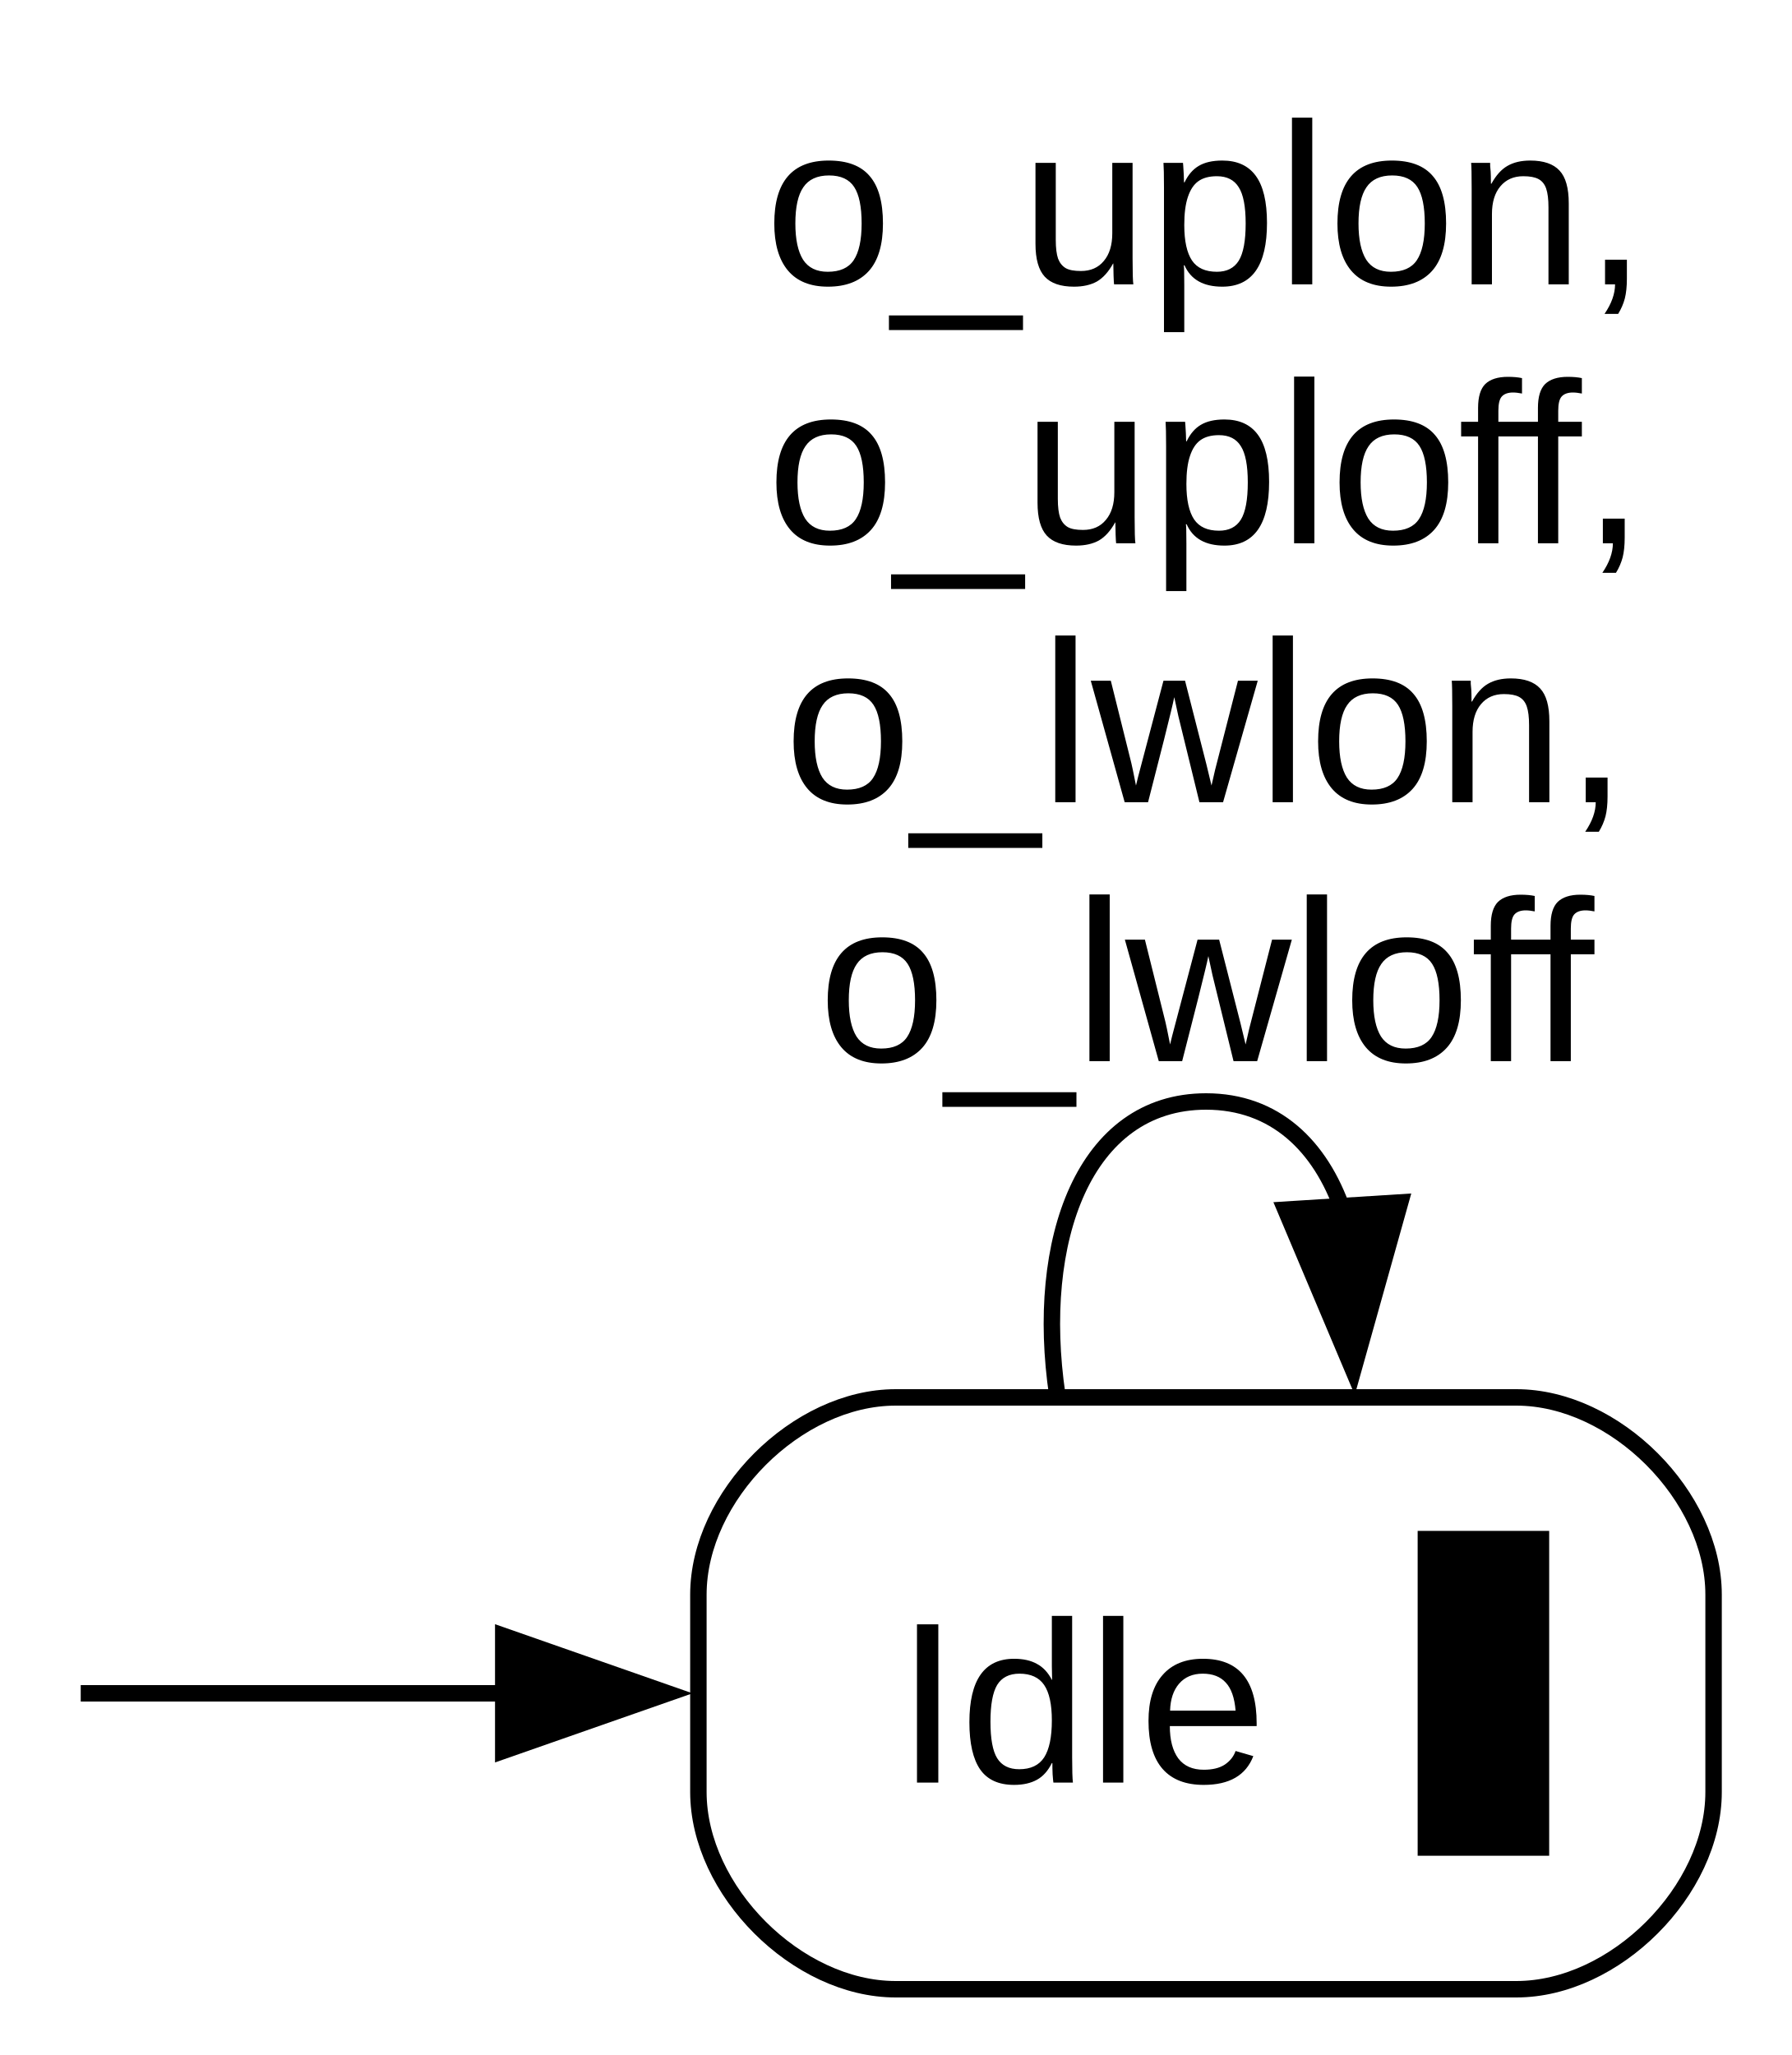
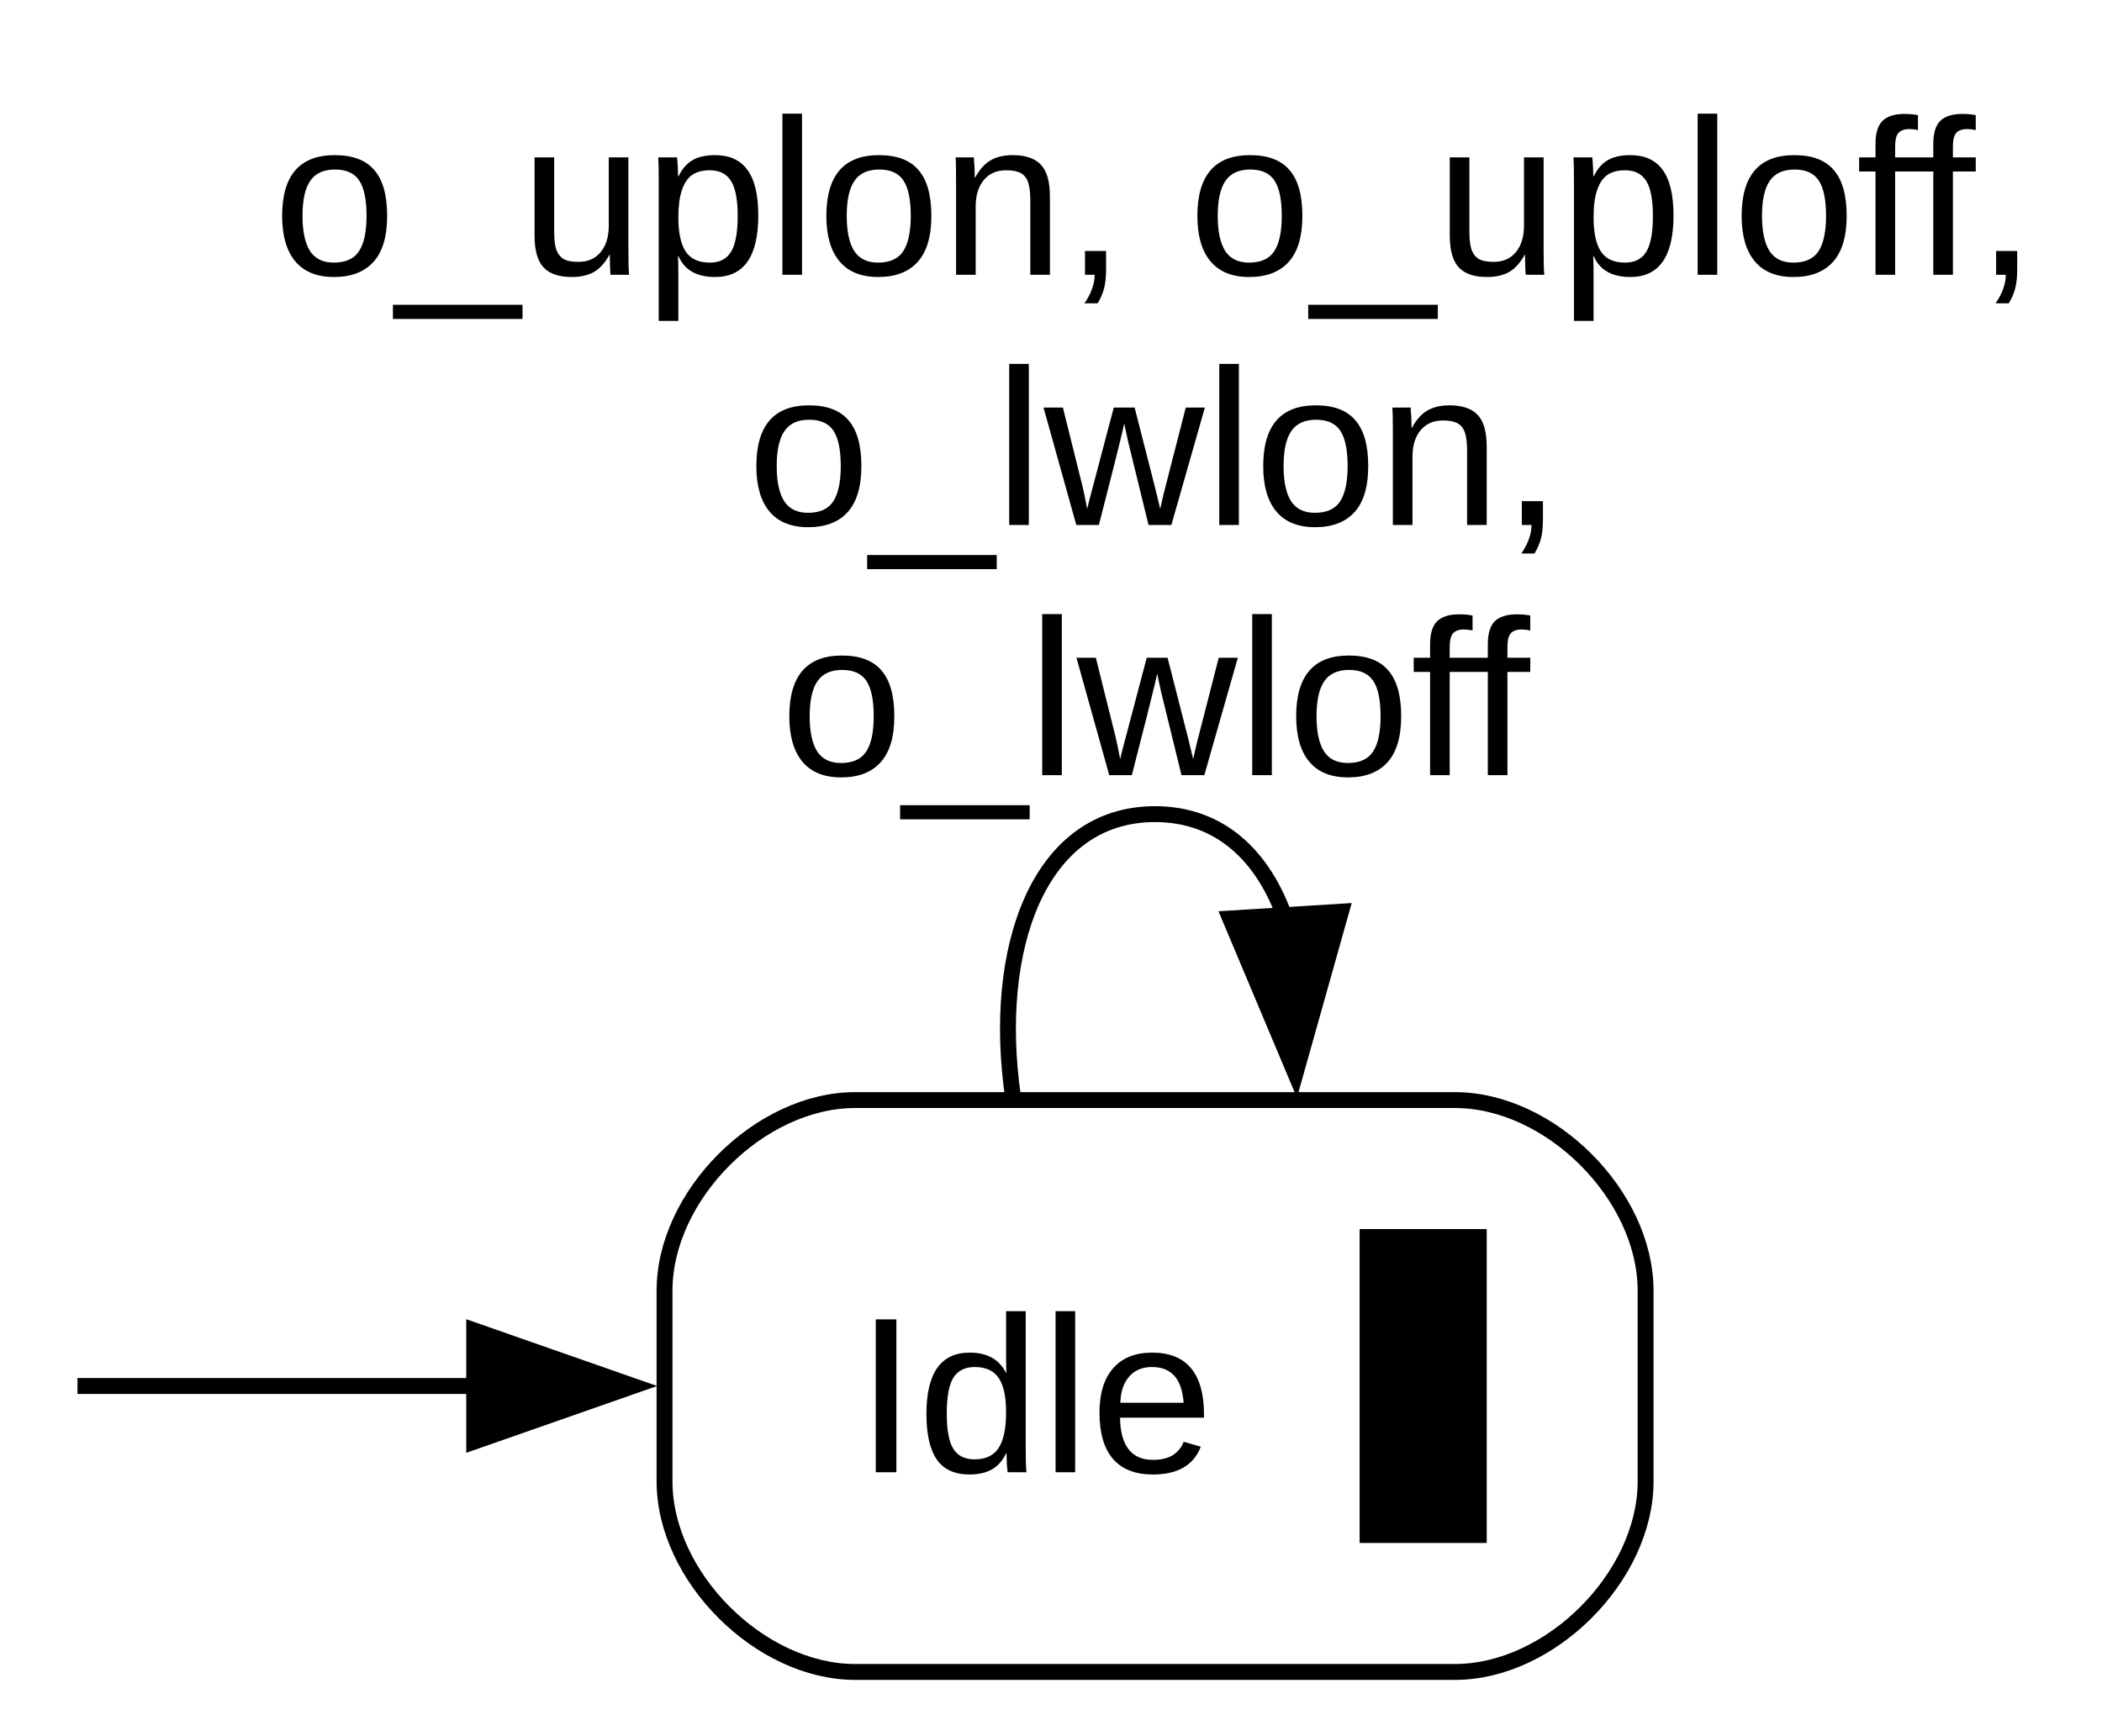
- <svg xmlns="http://www.w3.org/2000/svg" width="109pt" height="125pt" viewBox="0.00 0.00 108.72 125.00">
-   <g id="graph0" class="graph" transform="scale(1 1) rotate(0) translate(4 121)">
+ <svg xmlns="http://www.w3.org/2000/svg" width="132pt" height="109pt" viewBox="0.00 0.00 132.09 109.25">
+   <g id="graph0" class="graph" transform="scale(1 1) rotate(0) translate(4 105.25)">
    <g id="node1" class="node">
</g>
    <g id="node2" class="node">
-       <path fill="none" stroke="black" d="M88.09,-36C88.09,-36 50.34,-36 50.34,-36 44.34,-36 38.34,-30 38.34,-24 38.34,-24 38.34,-12 38.34,-12 38.34,-6 44.34,0 50.34,0 50.34,0 88.09,0 88.09,0 94.09,0 100.09,-6 100.09,-12 100.09,-12 100.09,-24 100.09,-24 100.09,-30 94.09,-36 88.09,-36" />
-       <text text-anchor="start" x="50.34" y="-12.57" font-family="Arial" font-size="14.00">Idle</text>
-       <polygon fill="black" stroke="none" points="82.09,-8.12 82.09,-27.88 90.09,-27.88 90.09,-8.12 82.09,-8.12" />
+       <path fill="none" stroke="black" d="M87.47,-36C87.47,-36 49.72,-36 49.72,-36 43.72,-36 37.72,-30 37.72,-24 37.72,-24 37.72,-12 37.72,-12 37.72,-6 43.72,0 49.72,0 49.72,0 87.47,0 87.47,0 93.47,0 99.47,-6 99.47,-12 99.47,-12 99.47,-24 99.47,-24 99.47,-30 93.47,-36 87.47,-36" />
+       <text text-anchor="start" x="49.72" y="-12.57" font-family="Arial" font-size="14.00">Idle</text>
+       <polygon fill="black" stroke="none" points="81.47,-8.12 81.47,-27.88 89.47,-27.88 89.47,-8.12 81.47,-8.12" />
    </g>
    <g id="edge1" class="edge">
-       <path fill="none" stroke="black" d="M0.77,-18C1.61,-18 13.21,-18 26.56,-18" />
-       <polygon fill="black" stroke="black" points="26.47,-21.5 36.47,-18 26.47,-14.5 26.47,-21.5" />
+       <path fill="none" stroke="black" d="M0.77,-18C1.6,-18 12.92,-18 26.02,-18" />
+       <polygon fill="black" stroke="black" points="25.74,-21.5 35.74,-18 25.74,-14.5 25.74,-21.5" />
    </g>
    <g id="edge2" class="edge">
-       <path fill="none" stroke="black" d="M60.17,-36.15C58.78,-45.54 61.8,-54 69.22,-54 73.39,-54 76.18,-51.32 77.56,-47.31" />
-       <polygon fill="black" stroke="black" points="81.03,-47.86 78.17,-37.66 74.05,-47.42 81.03,-47.86" />
-       <text text-anchor="middle" x="69.22" y="-103.7" font-family="Arial" font-size="14.00">o_uplon, </text>
-       <text text-anchor="middle" x="69.22" y="-87.95" font-family="Arial" font-size="14.00">o_uploff, </text>
-       <text text-anchor="middle" x="69.22" y="-72.2" font-family="Arial" font-size="14.00">o_lwlon, </text>
-       <text text-anchor="middle" x="69.22" y="-56.45" font-family="Arial" font-size="14.00">o_lwloff</text>
+       <path fill="none" stroke="black" d="M59.66,-36.15C58.29,-45.54 61.27,-54 68.59,-54 72.72,-54 75.46,-51.32 76.83,-47.31" />
+       <polygon fill="black" stroke="black" points="80.3,-47.86 77.43,-37.66 73.32,-47.43 80.3,-47.86" />
+       <text text-anchor="middle" x="68.59" y="-87.95" font-family="Arial" font-size="14.00">o_uplon, o_uploff, </text>
+       <text text-anchor="middle" x="68.59" y="-72.2" font-family="Arial" font-size="14.00">o_lwlon, </text>
+       <text text-anchor="middle" x="68.59" y="-56.45" font-family="Arial" font-size="14.00">o_lwloff</text>
    </g>
  </g>
</svg>
